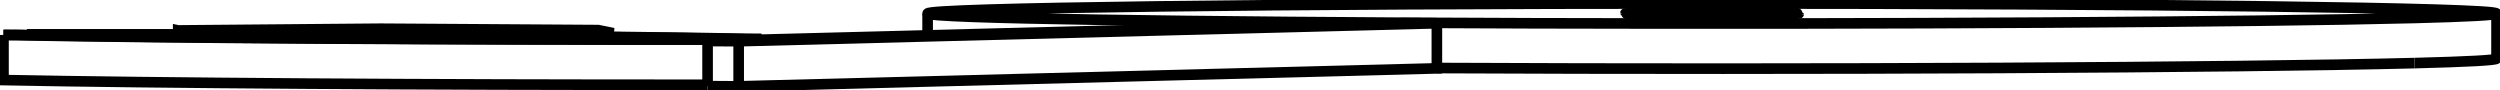
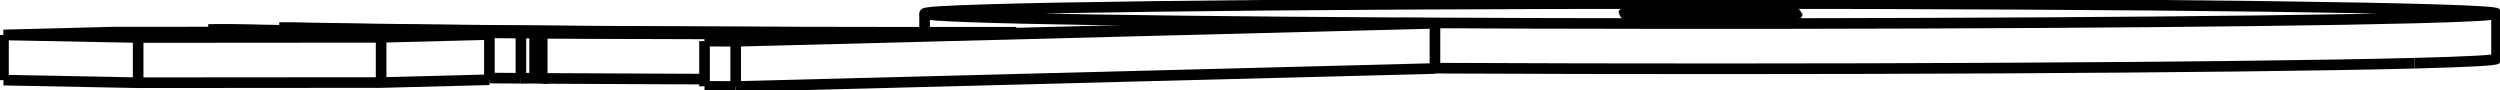
- <svg xmlns="http://www.w3.org/2000/svg" version="1.1" viewBox="-391.312 -13.014 720.245 25.874" fill="none" stroke="black" stroke-width="0.6%" vector-effect="non-scaling-stroke">
-   <path d="M -339.971 -3.101 L -339.971 -4.246 L -335.606 -3.352 L -272.92 -2.953 L -214.598 -3.449 L -218.964 -4.342 L -281.65 -4.741 L -339.971 -4.246" />
-   <path d="M -335.606 -3.094 L -335.606 -3.352" />
-   <path d="M -272.92 -2.868 L -272.92 -2.953" />
-   <path d="M -214.598 -2.395 L -214.598 -3.449" />
-   <path d="M -390.312 -2.943 L -390.312 10.055 A 232 2.969 180 0 0 -187.459 11.407" />
-   <path d="M -178.685 -1.598 A 232 2.969 0 0 1 -390.312 -2.943" />
-   <path d="M -178.685 -1.598 L -178.685 -1.421" />
-   <path d="M -386.146 -2.979 L -390.312 -2.943" />
-   <path d="M -178.685 -1.598 L -178.997 -1.662 A 227 2.905 0 0 1 -386.146 -2.979" />
-   <path d="M 304.321 5.164 A 226 2.892 180 0 0 327.934 3.877 L 327.934 -9.122 A 226 2.892 0 0 1 304.321 -7.835 A 226 2.892 0 0 1 -124.066 -9.122 A 226 2.892 0 0 1 327.934 -9.122" />
-   <path d="M 22.646 6.585 A 226 2.892 180 0 0 304.321 5.164" />
-   <path d="M 124.322 -8.98 A 25 0.32 0 0 1 76.934 -9.122 A 25 0.32 0 0 1 126.934 -9.122 A 25 0.32 0 0 1 124.322 -8.98 Z" />
-   <path d="M -187.459 11.804 L -187.459 -1.195 L -178.504 -1.138 L 22.646 -6.318 L 13.69 -6.375 L -187.459 -1.195" />
-   <path d="M -178.504 11.86 L -178.504 -1.138" />
-   <path d="M -187.459 11.804 L -178.504 11.86 L 22.646 6.681 L 22.646 -6.318" />
-   <path d="M -171.945 -1.767 L -171.945 -1.595" />
-   <path d="M -383.571 -3.113 A 232 2.969 0 0 1 -171.945 -1.767" />
-   <path d="M -383.571 -3.113 L -383.571 -2.929" />
-   <path d="M -176.111 -1.732 L -171.945 -1.767" />
-   <path d="M -176.111 -1.732 L -176.111 -1.488" />
-   <path d="M -383.571 -3.113 L -383.259 -3.049 L -383.259 -2.923" />
-   <path d="M -383.259 -3.049 A 227 2.905 0 0 1 -176.111 -1.732" />
-   <path d="M -124.066 -2.828 L -124.066 -9.122" />
+ <svg xmlns="http://www.w3.org/2000/svg" version="1.1" viewBox="-389.99 -13.015 718.858 25.874" fill="none" stroke="black" stroke-width="0.6%" vector-effect="non-scaling-stroke">
+   <path d="M -249.264 9.915 L -249.264 -3.084 L -287.987 -3.83 L -357.85 -3.774 L -388.99 -2.972 L -350.267 -2.226 L -280.404 -2.282 L -249.264 -3.084" />
+   <path d="M -388.99 10.027 L -388.99 -2.972" />
+   <path d="M -350.267 10.773 L -350.267 -2.226" />
+   <path d="M -388.99 10.027 L -350.267 10.773 L -280.404 10.717 L -249.264 9.915" />
+   <path d="M -280.404 10.717 L -280.404 -2.282" />
+   <path d="M -240.202 -3.51 A 232 2.968 360 0 1 -328.584 -4.533 L -328.584 -3.797" />
+   <path d="M -240.202 -3.51 L -240.202 9.489" />
+   <path d="M -249.264 9.426 A 232 2.968 180 0 0 -240.202 9.489" />
+   <path d="M -116.939 -3.188 L -117.251 -3.252 A 227 2.904 360 0 1 -324.418 -4.569 L -328.584 -4.533" />
+   <path d="M -236.26 -3.513 L -240.202 -3.51" />
+   <path d="M -234.075 -3.471 L -236.26 -3.513" />
+   <path d="M -116.939 -3.188 A 232 2.968 360 0 1 -234.075 -3.471 L -234.075 9.528 L -236.26 9.486 L -240.202 9.489" />
+   <path d="M -236.26 9.486 L -236.26 -3.513" />
+   <path d="M -234.075 9.528 A 232 2.968 180 0 0 -187.41 9.739" />
+   <path d="M -116.939 -3.188 L -116.939 -3.012" />
+   <path d="M 304.274 5.162 A 226 2.892 180 0 0 327.868 3.876 L 327.868 -9.123 A 226 2.892 0 0 1 304.274 -7.837 A 226 2.892 0 0 1 -124.132 -9.123 A 226 2.892 0 1 1 327.868 -9.123" />
+   <path d="M 22.622 6.583 A 226 2.892 180 0 0 304.274 5.162" />
+   <path d="M 124.258 -8.981 A 25 0.32 0 0 1 76.868 -9.123 A 25 0.32 0 1 1 126.868 -9.123 A 25 0.32 0 0 1 124.258 -8.981 Z" />
+   <path d="M -178.454 11.859 L -178.454 -1.14 L 22.622 -6.319 L 13.666 -6.376 L -187.41 -1.196 L -178.454 -1.14" />
+   <path d="M 22.622 6.68 L 22.622 -6.319" />
+   <path d="M -178.454 11.859 L 22.622 6.68" />
+   <path d="M -187.41 11.802 L -187.41 -1.196" />
+   <path d="M -187.41 11.802 L -178.454 11.859" />
+   <path d="M -309.633 -5.022 L -309.633 -4.31" />
+   <path d="M -97.987 -3.677 A 232 2.968 360 0 1 -309.633 -5.022" />
+   <path d="M -97.987 -3.677 L -97.987 -3.5" />
+   <path d="M -305.467 -5.057 L -309.633 -5.022" />
+   <path d="M -97.987 -3.677 L -98.3 -3.74 A 227 2.904 360 0 1 -305.467 -5.057" />
+   <path d="M -124.132 -3.735 L -124.132 -9.123" />
</svg>
